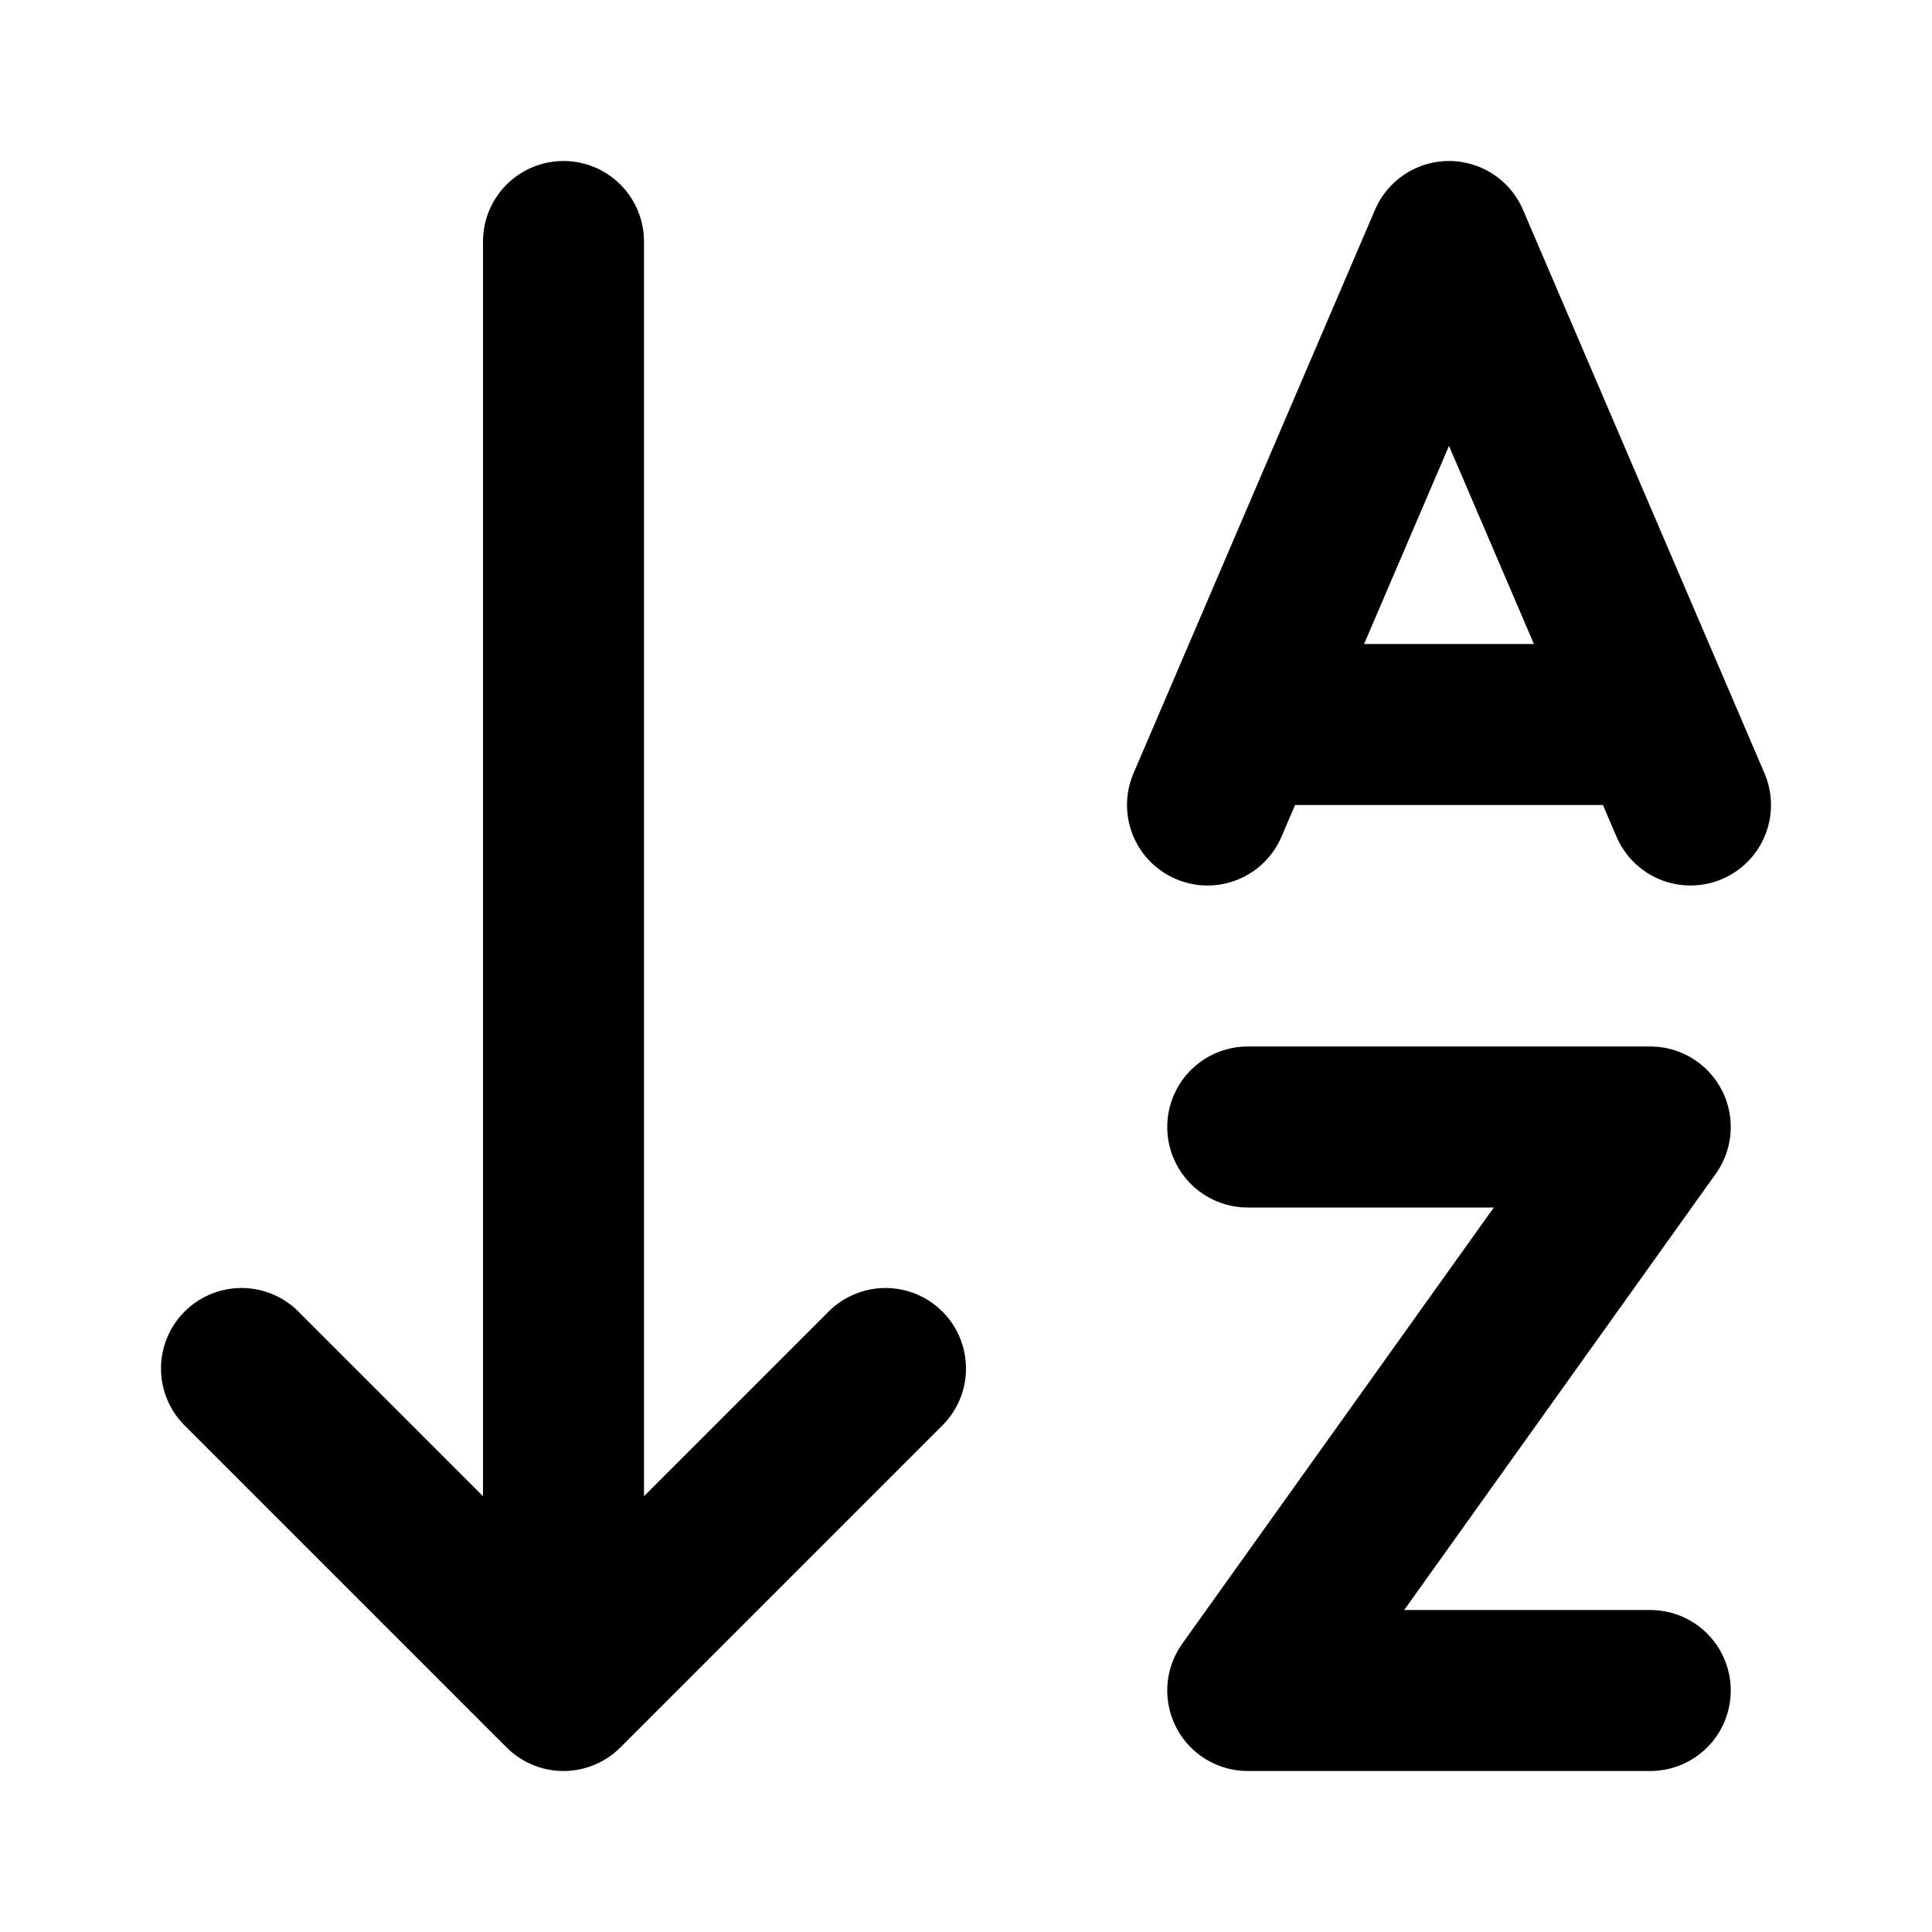
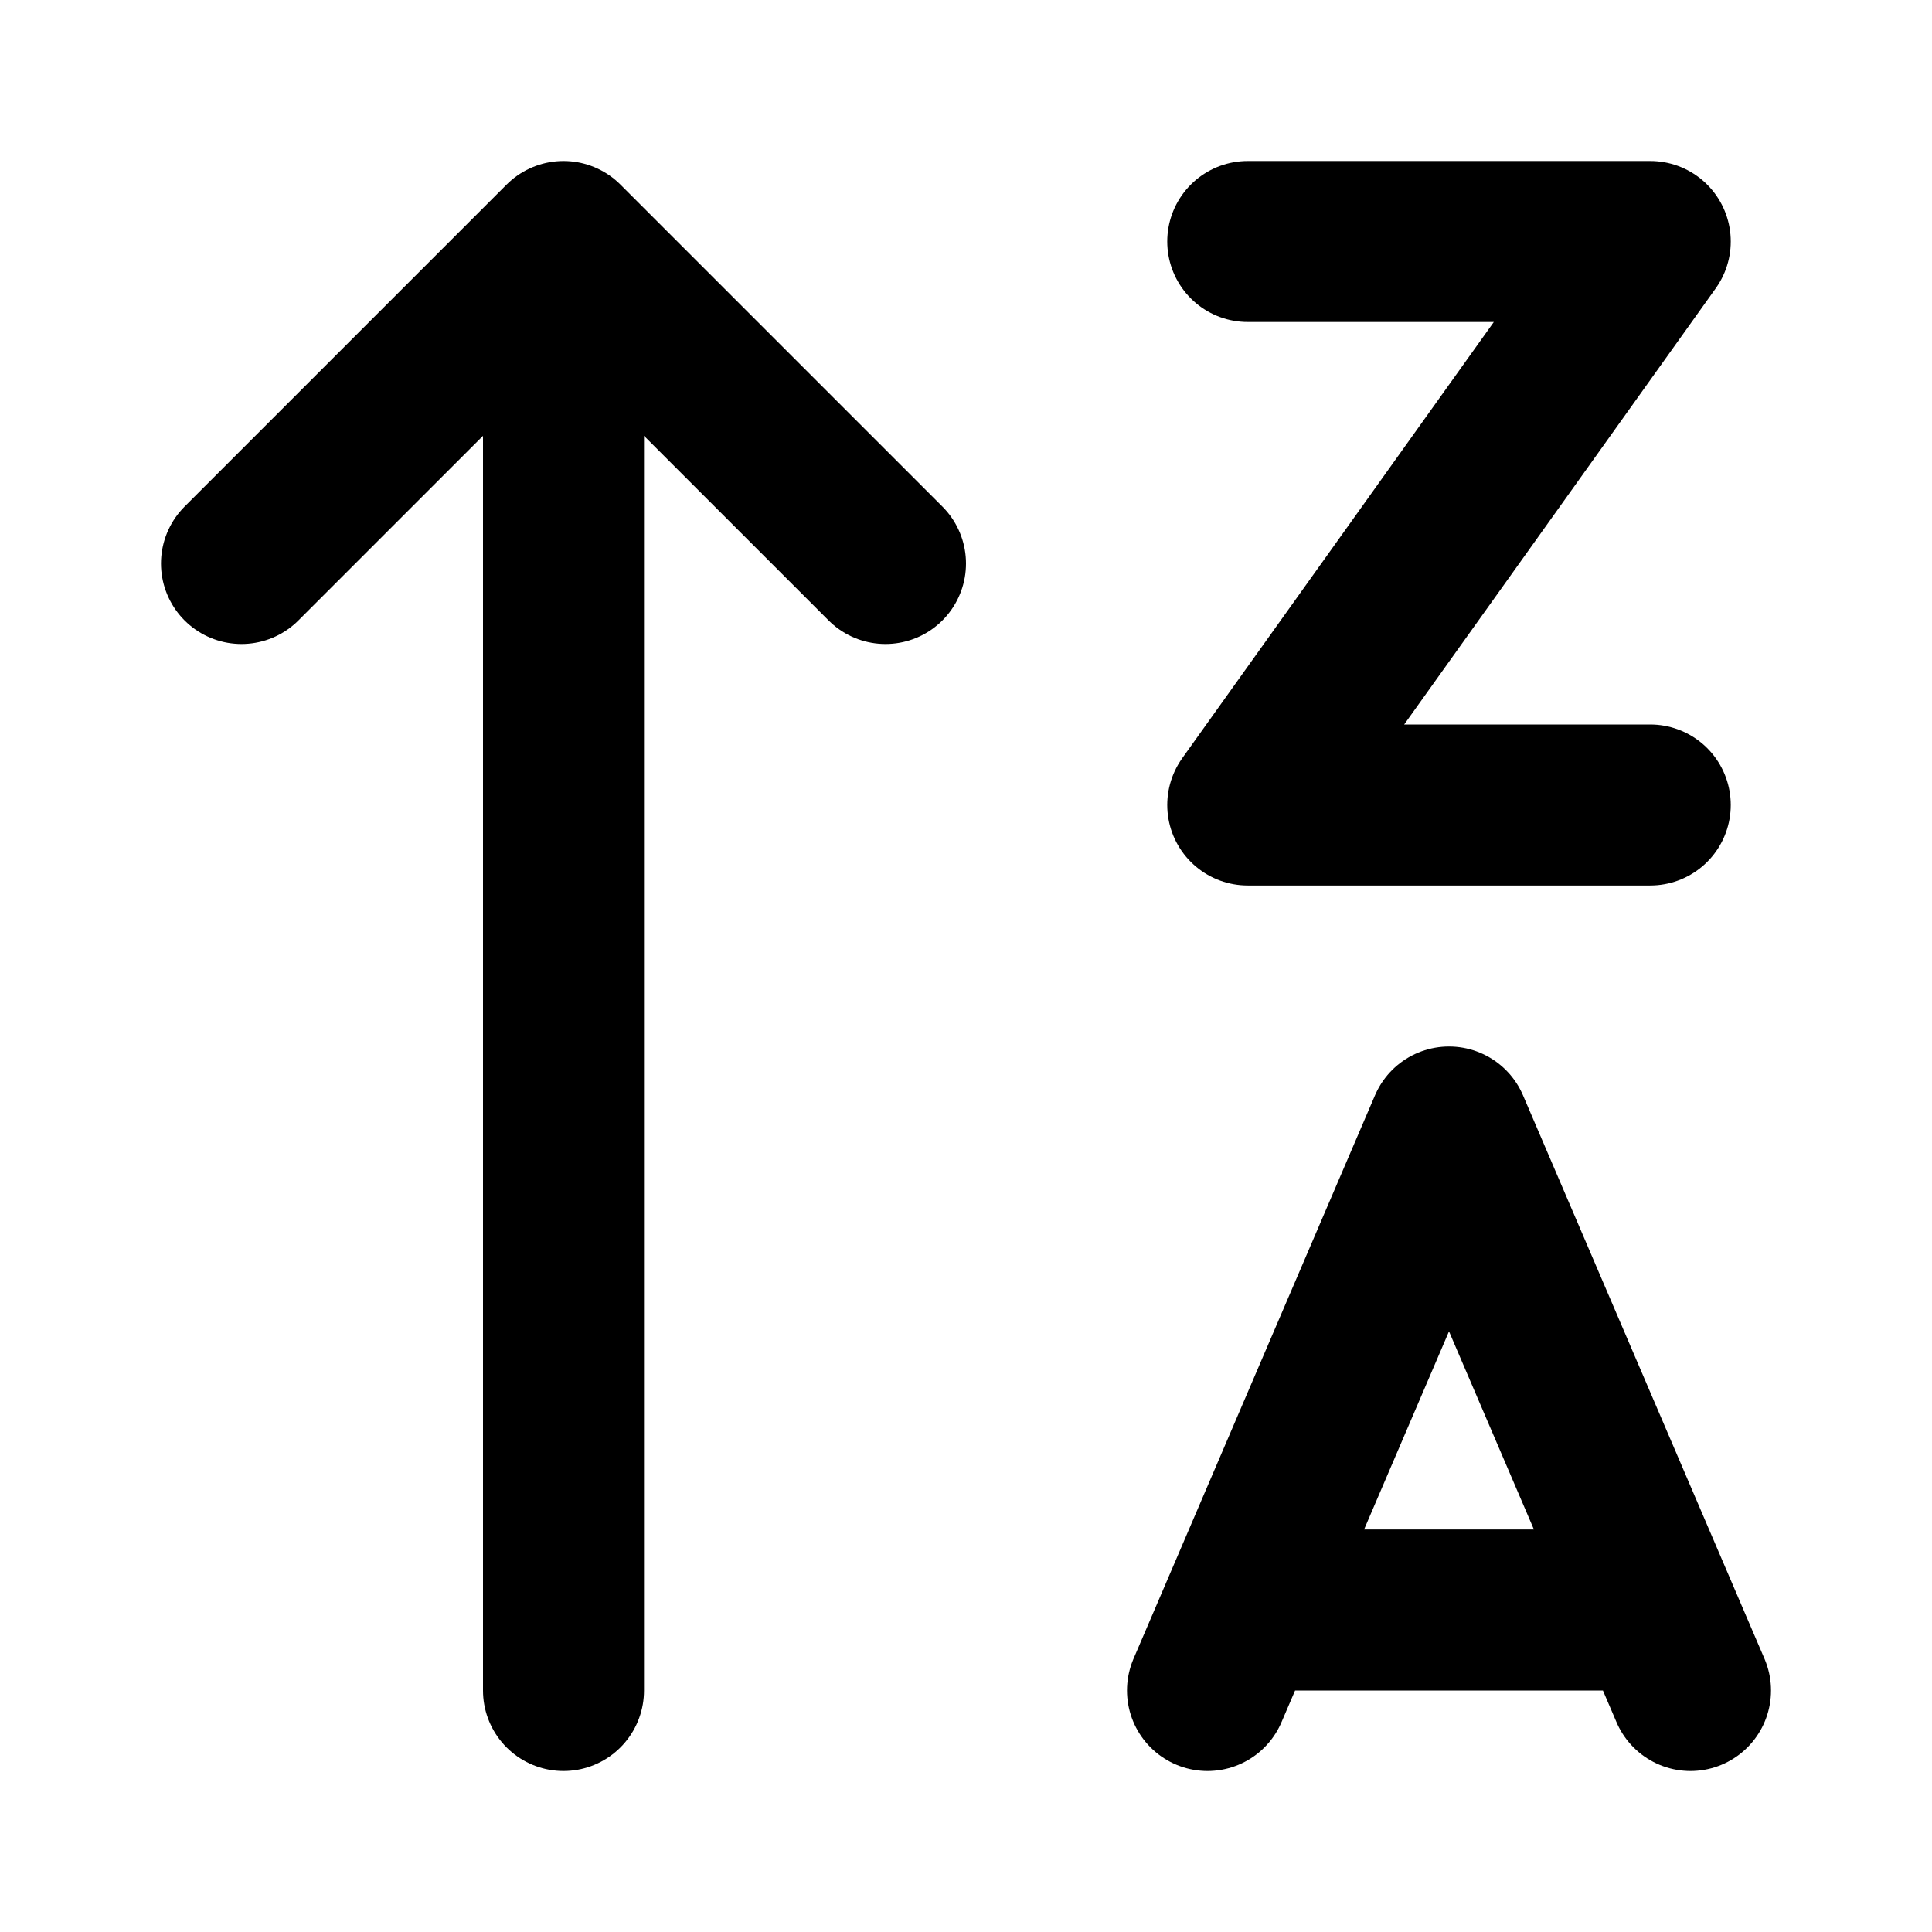
<svg xmlns="http://www.w3.org/2000/svg" width="800px" height="800px" viewBox="0 0 24 24" fill="none">
-   <path d="M7 3V21M7 21L3 17M7 21L11 17M15.5 14H20.5L15.5 21H20.5M16 9H20M15 10L18 3L21 10" stroke="#000000" stroke-width="2" stroke-linecap="round" stroke-linejoin="round" />
+   <path d="M7 3V21M7 3L11 7M7 3L3 7M15.5 3H20.5L15.5 10H20.5M16 20H20M15 21L18 14L21 21" stroke="#000000" stroke-width="2" stroke-linecap="round" stroke-linejoin="round" />
</svg>
